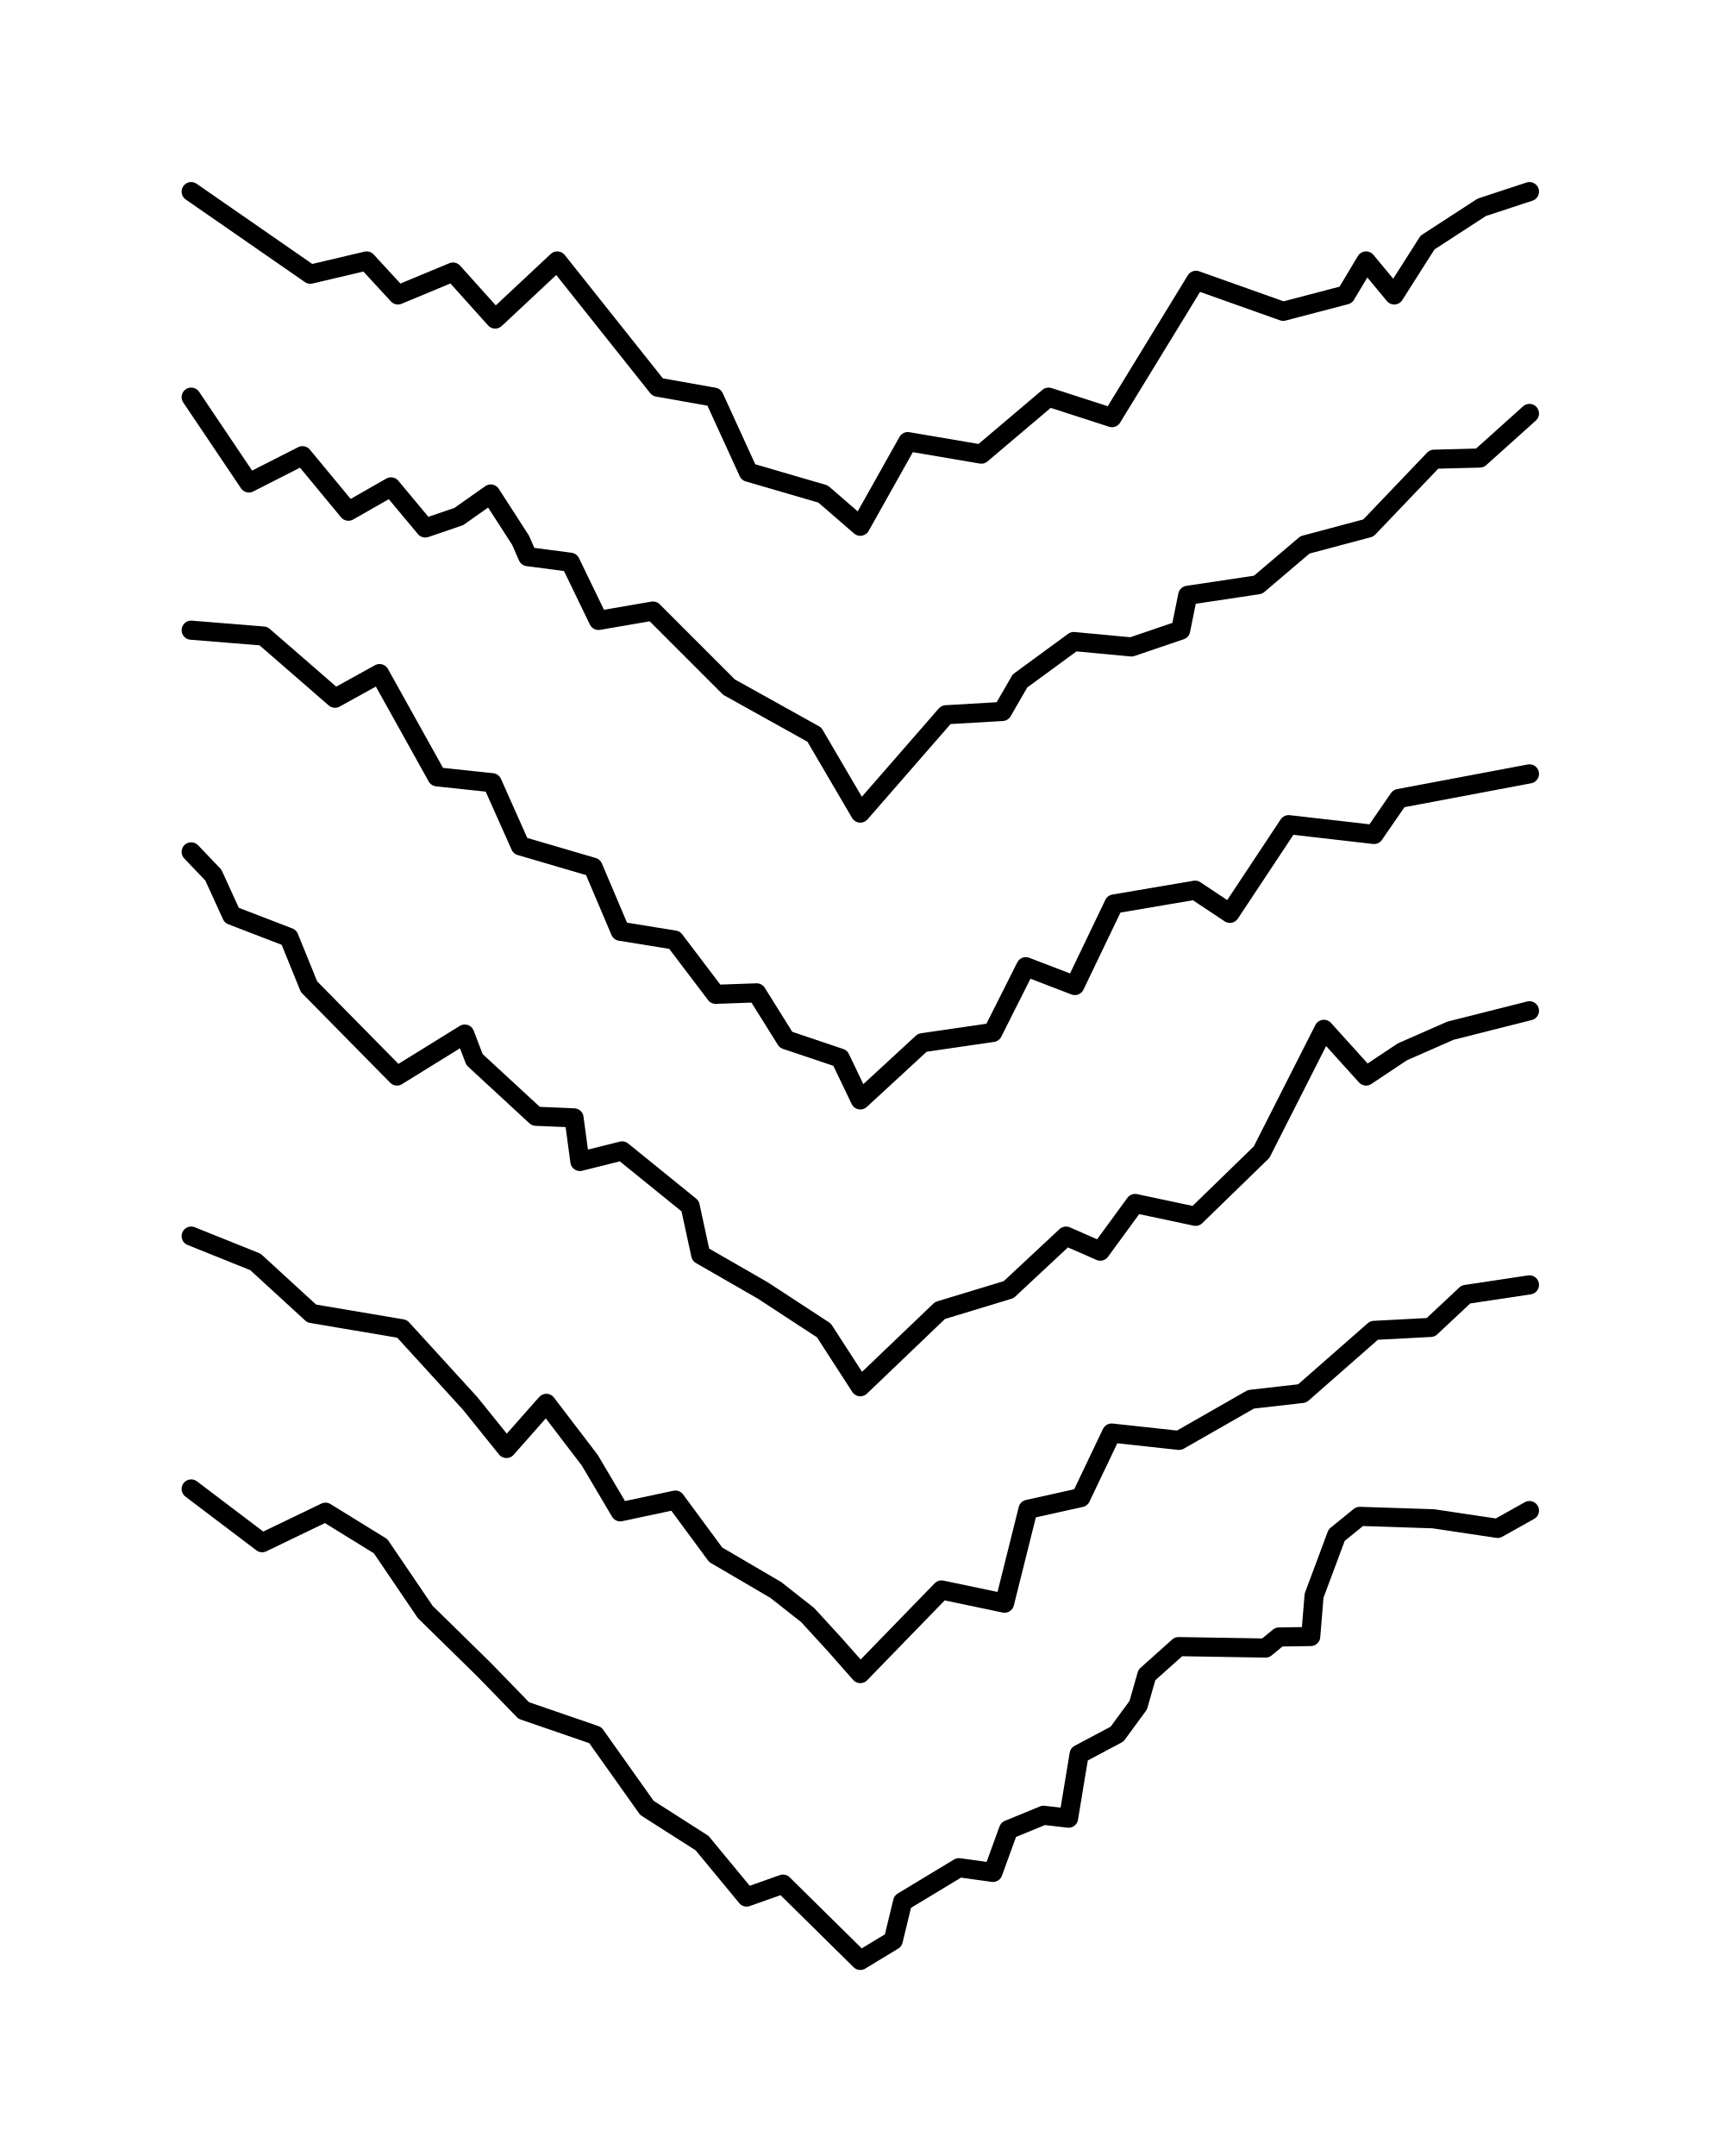
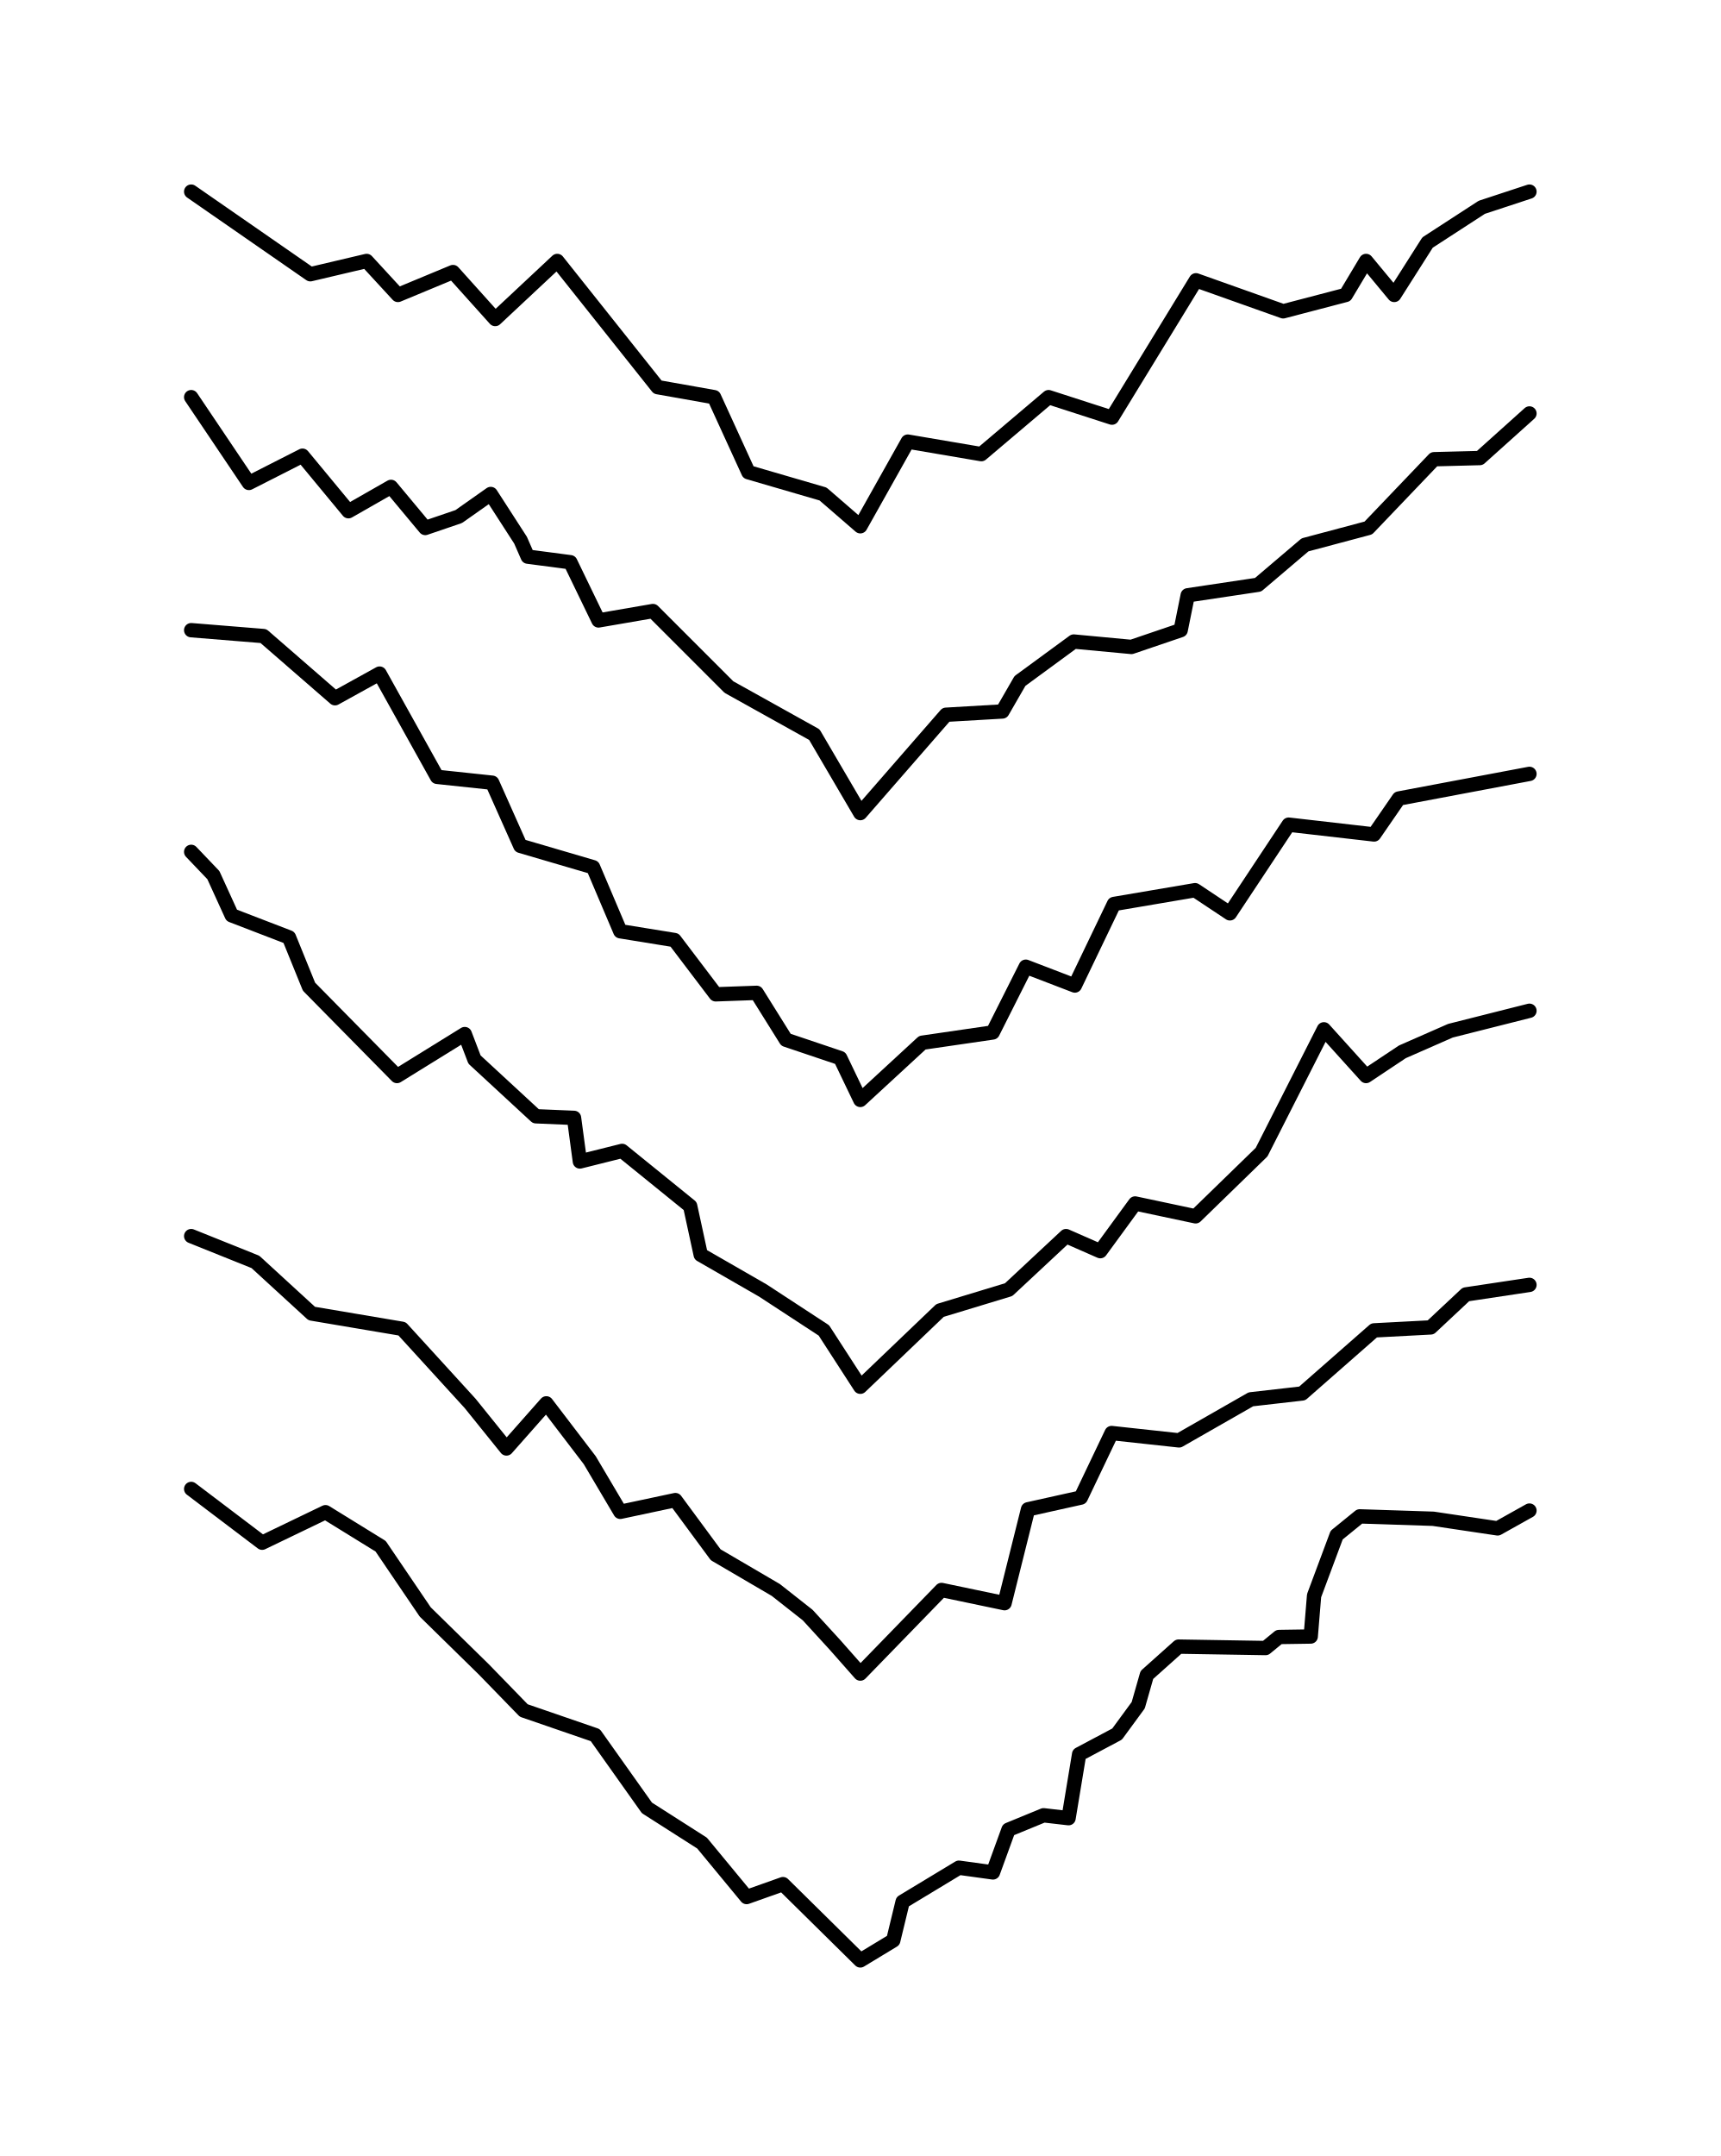
<svg xmlns="http://www.w3.org/2000/svg" width="100%" height="100%" viewBox="0 0 360 451" version="1.1" xml:space="preserve" style="fill-rule:evenodd;clip-rule:evenodd;stroke-linecap:round;stroke-linejoin:round;stroke-miterlimit:1.5;">
  <g transform="matrix(1,0,0,1,-410,-3)">
    <g id="habitat-fondoQuebrada" transform="matrix(1,0,0,1,0,3.083896)">
      <rect x="410" y="0" width="360" height="450" style="fill:none;" />
      <g>
        <g transform="matrix(1,0,0,-1,410,491.1534)">
-           <path d="M40,179.773L54.848,168.527L68.102,174.909L79.637,167.791L88.963,154.047L101.235,142.021L109.58,133.431L124.551,128.277L135.35,113.06L146.886,105.697L156.212,94.407L163.82,97.107L180,81.153L186.891,85.326L188.855,93.425L200.635,100.543L207.753,99.561L211.004,108.493L218.342,111.509L223.57,110.905L225.781,124.276L233.723,128.498L238.146,134.53L239.956,140.863L246.591,146.794L264.787,146.493L267.602,148.805L274.236,148.905L274.94,157.45L279.665,170.117L284.49,174.038L299.871,173.535L313.342,171.524L320,175.25" style="fill:none;stroke:black;stroke-width:4px;" />
+           <path d="M40,179.773L54.848,168.527L68.102,174.909L79.637,167.791L88.963,154.047L101.235,142.021L109.58,133.431L124.551,128.277L135.35,113.06L146.886,105.697L156.212,94.407L163.82,97.107L180,81.153L186.891,85.326L188.855,93.425L200.635,100.543L207.753,99.561L211.004,108.493L218.342,111.509L223.57,110.905L225.781,124.276L233.723,128.498L238.146,134.53L239.956,140.863L246.591,146.794L264.787,146.493L267.602,148.805L274.236,148.905L274.94,157.45L279.665,170.117L284.49,174.038L299.871,173.535L313.342,171.524L320,175.25" style="fill:none;stroke:black;stroke-width:3px;" />
        </g>
        <g transform="matrix(1,0,0,-1,410,475.4431)">
-           <path d="M40,216.954L53.441,211.555L65.222,200.756L84.12,197.565L98.355,181.969L105.964,172.531L114.309,181.969L123.39,170.077L129.78,159.278L141.306,161.732L149.743,150.293L162.321,142.93L168.99,137.68L174.659,131.488L180,125.443L196.989,142.93L210.181,140.169L215.089,159.804L226.134,162.258L232.576,175.757L246.689,174.223L261.721,182.813L272.459,184.04L287.492,197.232L299.338,197.856L306.701,204.753L320,206.753" style="fill:none;stroke:black;stroke-width:4px;" />
+           <path d="M40,216.954L53.441,211.555L65.222,200.756L84.12,197.565L98.355,181.969L105.964,172.531L114.309,181.969L123.39,170.077L129.78,159.278L141.306,161.732L149.743,150.293L162.321,142.93L168.99,137.68L174.659,131.488L180,125.443L196.989,142.93L210.181,140.169L215.089,159.804L226.134,162.258L232.576,175.757L246.689,174.223L261.721,182.813L272.459,184.04L287.492,197.232L299.338,197.856L306.701,204.753L320,206.753" style="fill:none;stroke:black;stroke-width:3px;" />
        </g>
        <g transform="matrix(1,0,0,-1,410,456.598)">
-           <path d="M320,245.245L303.471,241.073L293.408,236.655L285.815,231.598L276.995,241.364L263.957,215.67L250.151,202.248L237.496,204.933L230.21,194.962L223.045,198.109L211.035,186.909L196.676,182.551L180,166.598L172.378,178.379L159.616,186.723L146.608,194.206L144.399,204.395L130.164,215.93L121.328,213.721L120.101,222.84L112.123,223.176L99.277,235.041L97.242,240.371L83.059,231.598L64.651,250.283L60.461,260.599L48.482,265.21L44.641,273.624L40,278.486" style="fill:none;stroke:black;stroke-width:4px;" />
+           <path d="M320,245.245L303.471,241.073L293.408,236.655L285.815,231.598L276.995,241.364L263.957,215.67L250.151,202.248L237.496,204.933L230.21,194.962L223.045,198.109L211.035,186.909L196.676,182.551L180,166.598L172.378,178.379L159.616,186.723L146.608,194.206L144.399,204.395L130.164,215.93L121.328,213.721L120.101,222.84L112.123,223.176L99.277,235.041L97.242,240.371L83.059,231.598L64.651,250.283L60.461,260.599L48.482,265.21L44.641,273.624L40,278.486" style="fill:none;stroke:black;stroke-width:3px;" />
        </g>
        <g transform="matrix(1,0,0,-1,410,446.2463)">
-           <path d="M40,314.506L55.121,313.278L70.092,300.271L79.419,305.425L91.445,283.827L102.98,282.599L108.871,269.391L124.087,264.928L129.78,251.527L141.132,249.686L149.743,238.335L158.312,238.642L164.448,228.825L175.799,225L180,216.246L192.979,228.211L207.705,230.359L214.626,244.111L224.886,240.176L233.075,257.234L250.042,260.117L257.327,255.275L269.624,273.825L287.492,271.775L292.674,279.294L320,284.448" style="fill:none;stroke:black;stroke-width:4px;" />
+           <path d="M40,314.506L55.121,313.278L70.092,300.271L79.419,305.425L91.445,283.827L102.98,282.599L108.871,269.391L124.087,264.928L129.78,251.527L141.132,249.686L149.743,238.335L158.312,238.642L164.448,228.825L175.799,225L180,216.246L192.979,228.211L207.705,230.359L214.626,244.111L224.886,240.176L233.075,257.234L250.042,260.117L257.327,255.275L269.624,273.825L287.492,271.775L292.674,279.294L320,284.448" style="fill:none;stroke:black;stroke-width:3px;" />
        </g>
        <g transform="matrix(1,0,0,-1,410,450)">
-           <path d="M40,367.006L52.079,349.061L63.288,354.759L72.897,343.147L81.81,348.234L88.972,339.64L95.978,342.027L102.676,346.748L108.911,337.088L110.418,333.645L119.333,332.473L125.224,320.3L136.612,322.263L152.516,306.359L170.383,296.411L180,280L197.924,300.569L209.722,301.256L213.403,307.637L224.66,315.884L236.719,314.755L247.027,318.259L248.5,325.554L263.226,327.763L273.043,336.107L286.296,339.64L300.041,354.024L309.613,354.269L320,363.596" style="fill:none;stroke:black;stroke-width:4px;" />
+           <path d="M40,367.006L52.079,349.061L63.288,354.759L72.897,343.147L81.81,348.234L88.972,339.64L95.978,342.027L102.676,346.748L108.911,337.088L110.418,333.645L119.333,332.473L125.224,320.3L136.612,322.263L152.516,306.359L170.383,296.411L180,280L197.924,300.569L209.722,301.256L213.403,307.637L224.66,315.884L236.719,314.755L247.027,318.259L248.5,325.554L263.226,327.763L273.043,336.107L286.296,339.64L300.041,354.024L309.613,354.269L320,363.596" style="fill:none;stroke:black;stroke-width:3px;" />
        </g>
        <g transform="matrix(1,0,0,-1,410,450)">
-           <path d="M40,410L64.93,392.72L76.711,395.495L83.256,388.387L94.782,393.175L103.61,383.348L116.595,395.495L137.598,369.098L149.398,367.006L156.584,351.299L172.2,346.748L180,340L189.937,357.705L205.317,355.087L219.389,367.006L232.653,362.723L250.228,391.45L268.475,384.962L281.565,388.387L285.819,395.495L291.709,388.387L298.678,399.349L310.027,406.718L320,410" style="fill:none;stroke:black;stroke-width:4px;" />
+           <path d="M40,410L64.93,392.72L76.711,395.495L83.256,388.387L94.782,393.175L103.61,383.348L116.595,395.495L137.598,369.098L149.398,367.006L156.584,351.299L172.2,346.748L180,340L189.937,357.705L205.317,355.087L219.389,367.006L232.653,362.723L250.228,391.45L268.475,384.962L281.565,388.387L285.819,395.495L291.709,388.387L298.678,399.349L310.027,406.718L320,410" style="fill:none;stroke:black;stroke-width:3px;" />
        </g>
      </g>
    </g>
  </g>
</svg>
